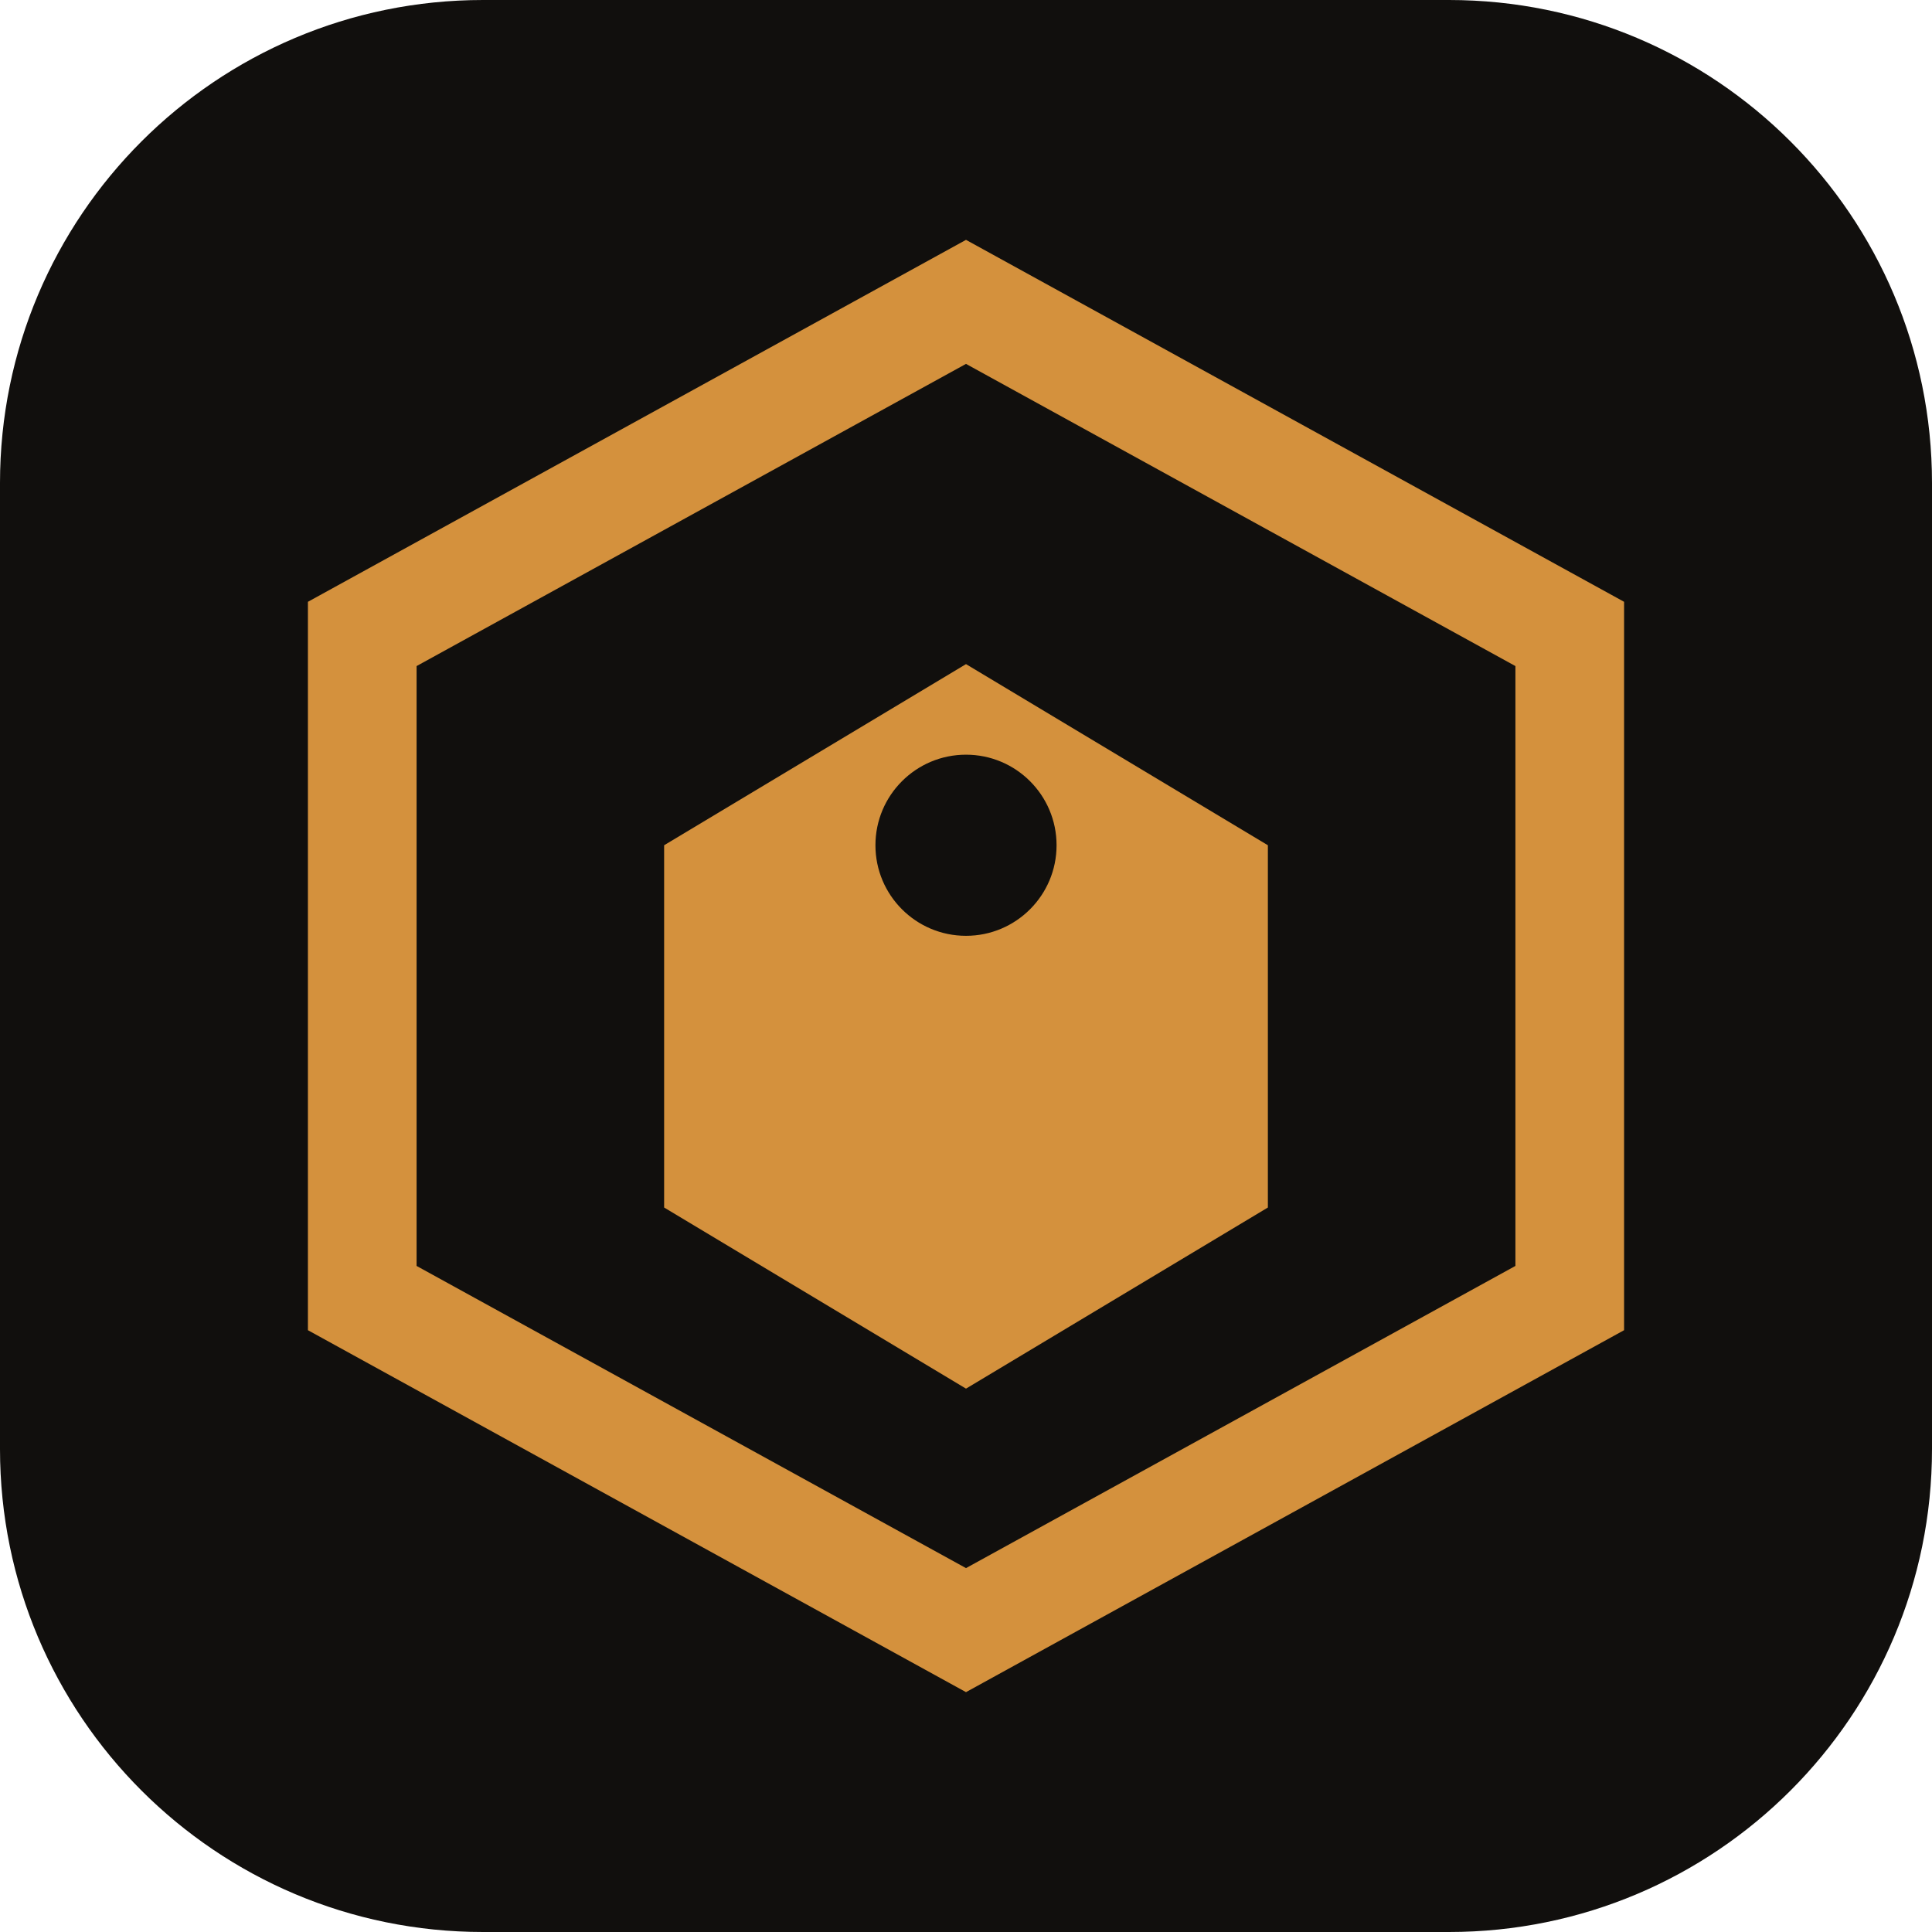
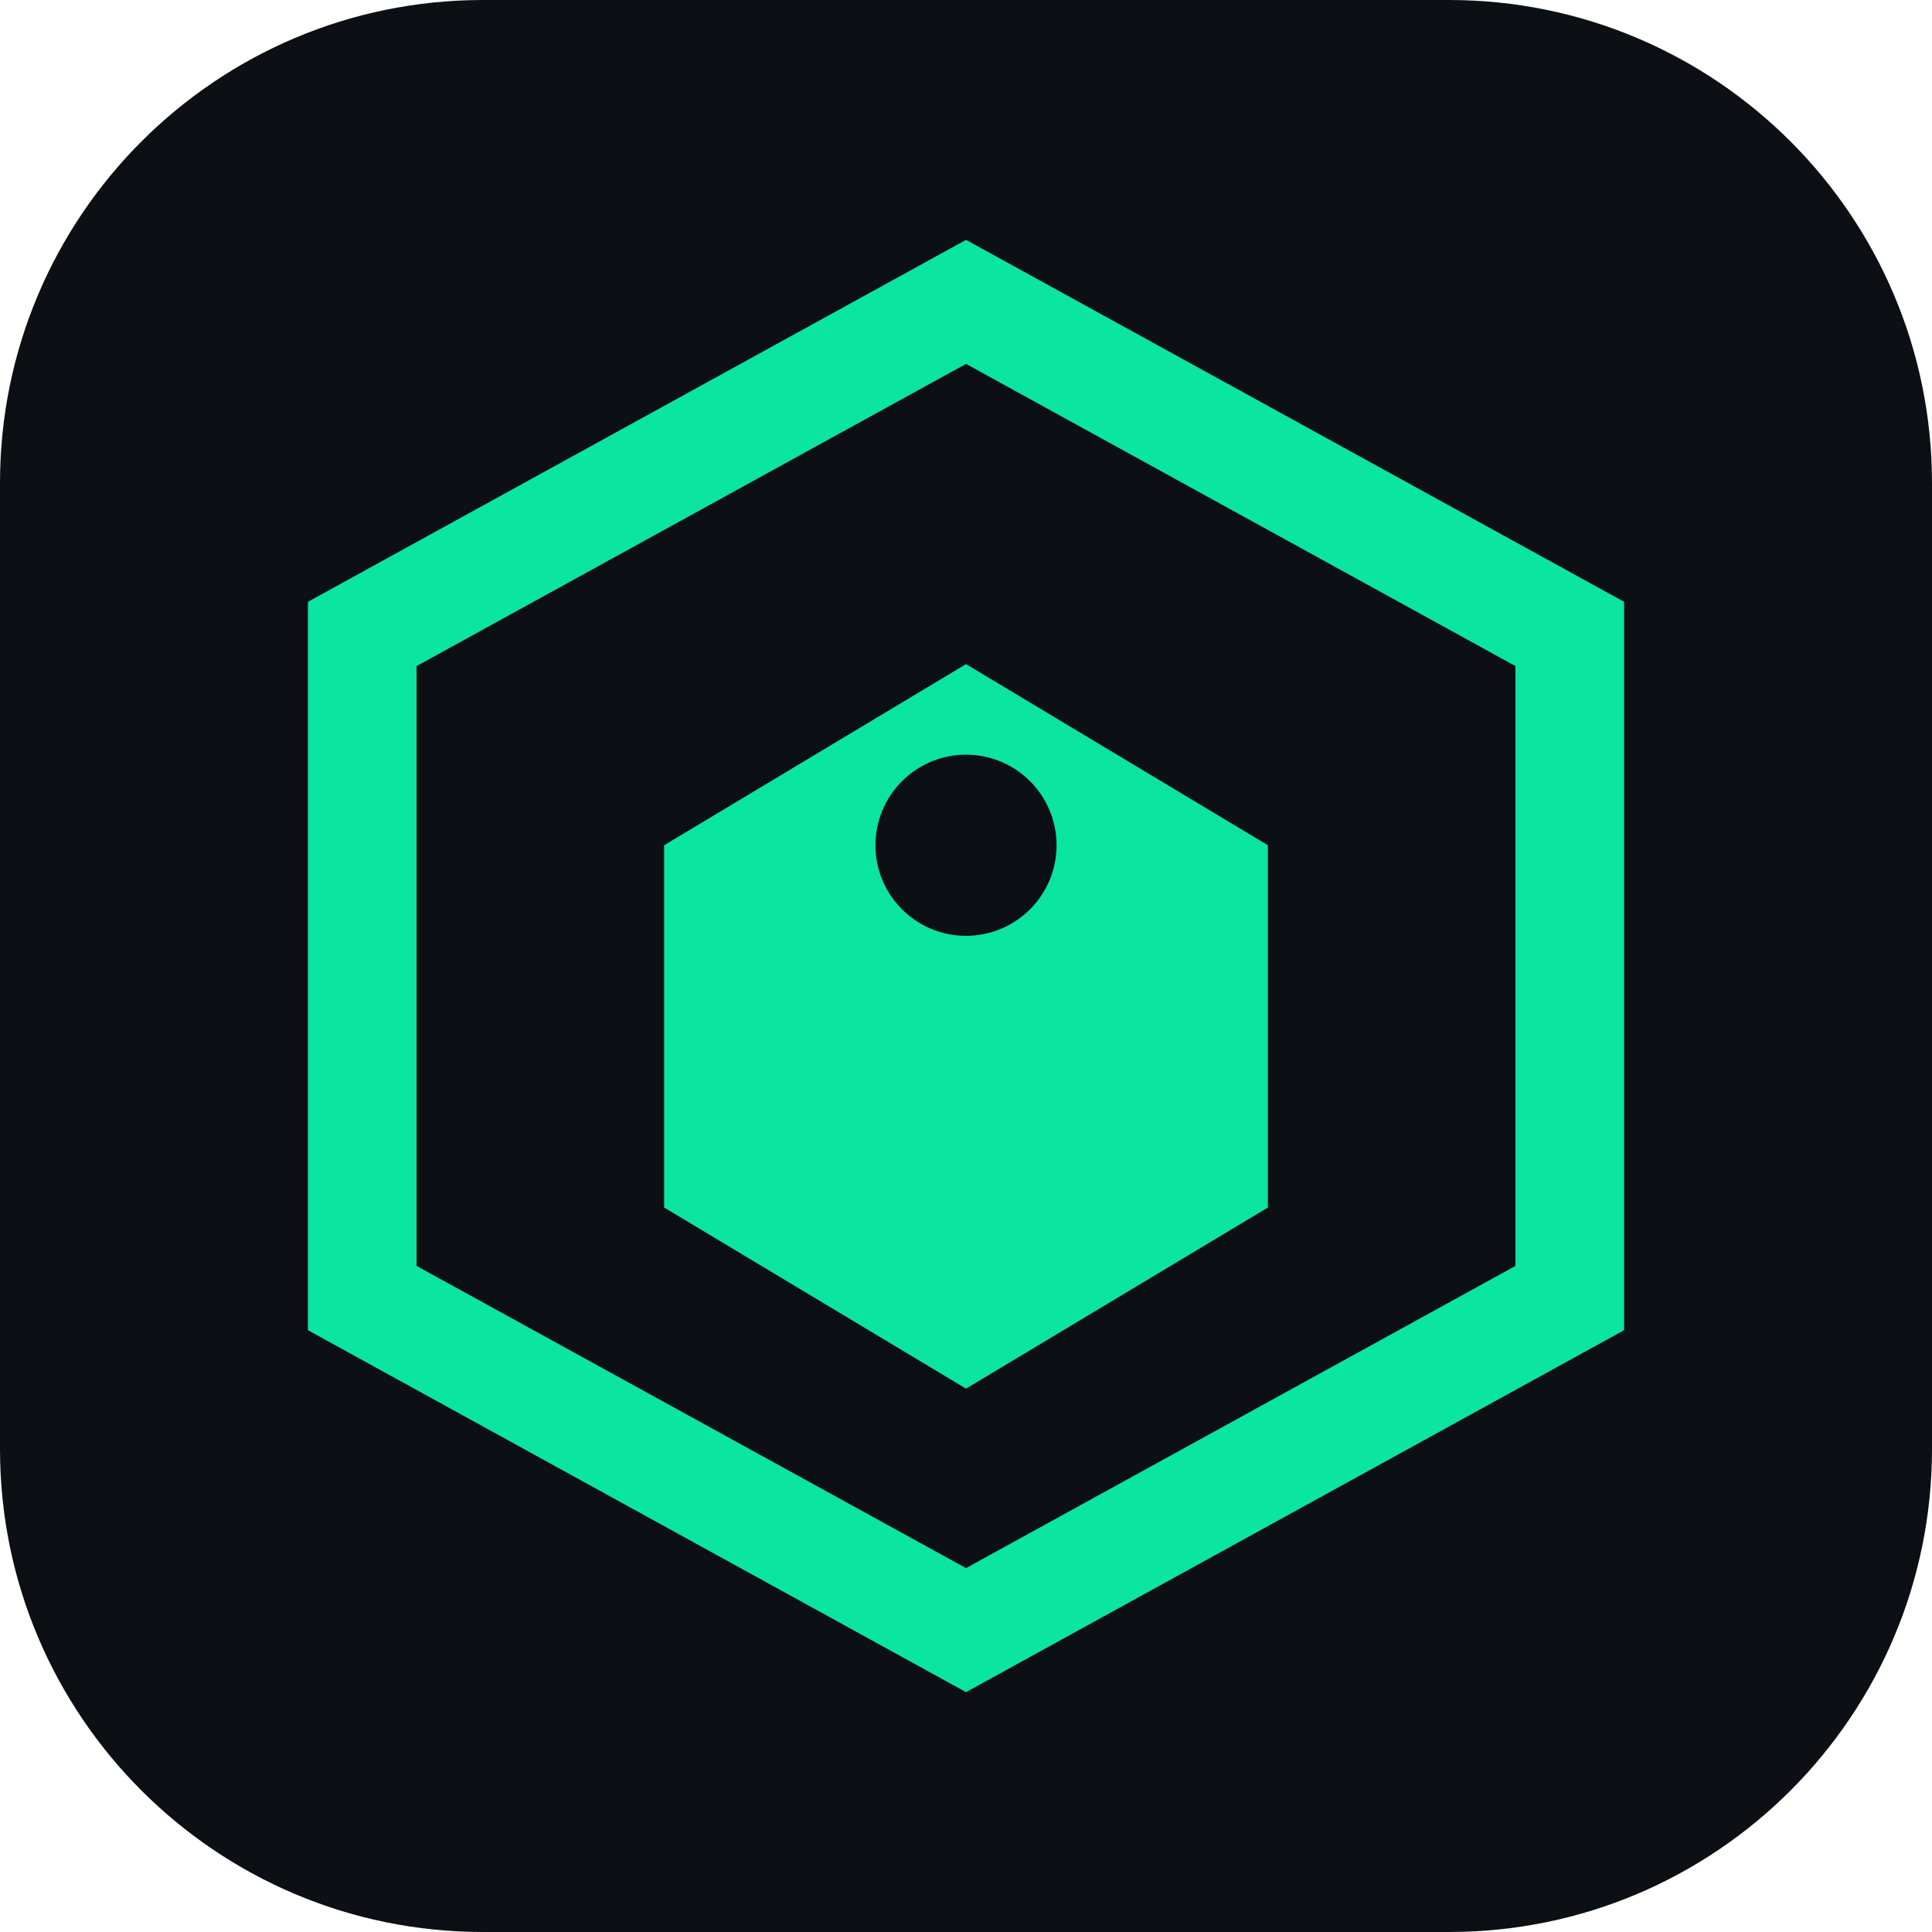
<svg xmlns="http://www.w3.org/2000/svg" viewBox="0 0 32 32" fill="none">
-   <rect width="32" height="32" rx="8" fill="#110F0D" />
-   <path d="M16 5L26 10.5V21.5L16 27L6 21.5V10.5L16 5Z" stroke="#D4913D" stroke-width="1.8" fill="none" />
-   <path d="M16 11L21 14V20L16 23L11 20V14L16 11Z" fill="#D4913D" />
-   <circle cx="16" cy="14" r="1.5" fill="#110F0D" />
+   <rect width="32" height="32" rx="8" fill="#0C0F13" />
+   <path d="M16 5L26 10.5V21.5L16 27L6 21.5V10.5L16 5Z" stroke="#0AE5A0" stroke-width="1.8" fill="none" />
+   <path d="M16 11L21 14V20L16 23L11 20V14L16 11Z" fill="#0AE5A0" />
+   <circle cx="16" cy="14" r="1.5" fill="#0C0F13" />
</svg>
